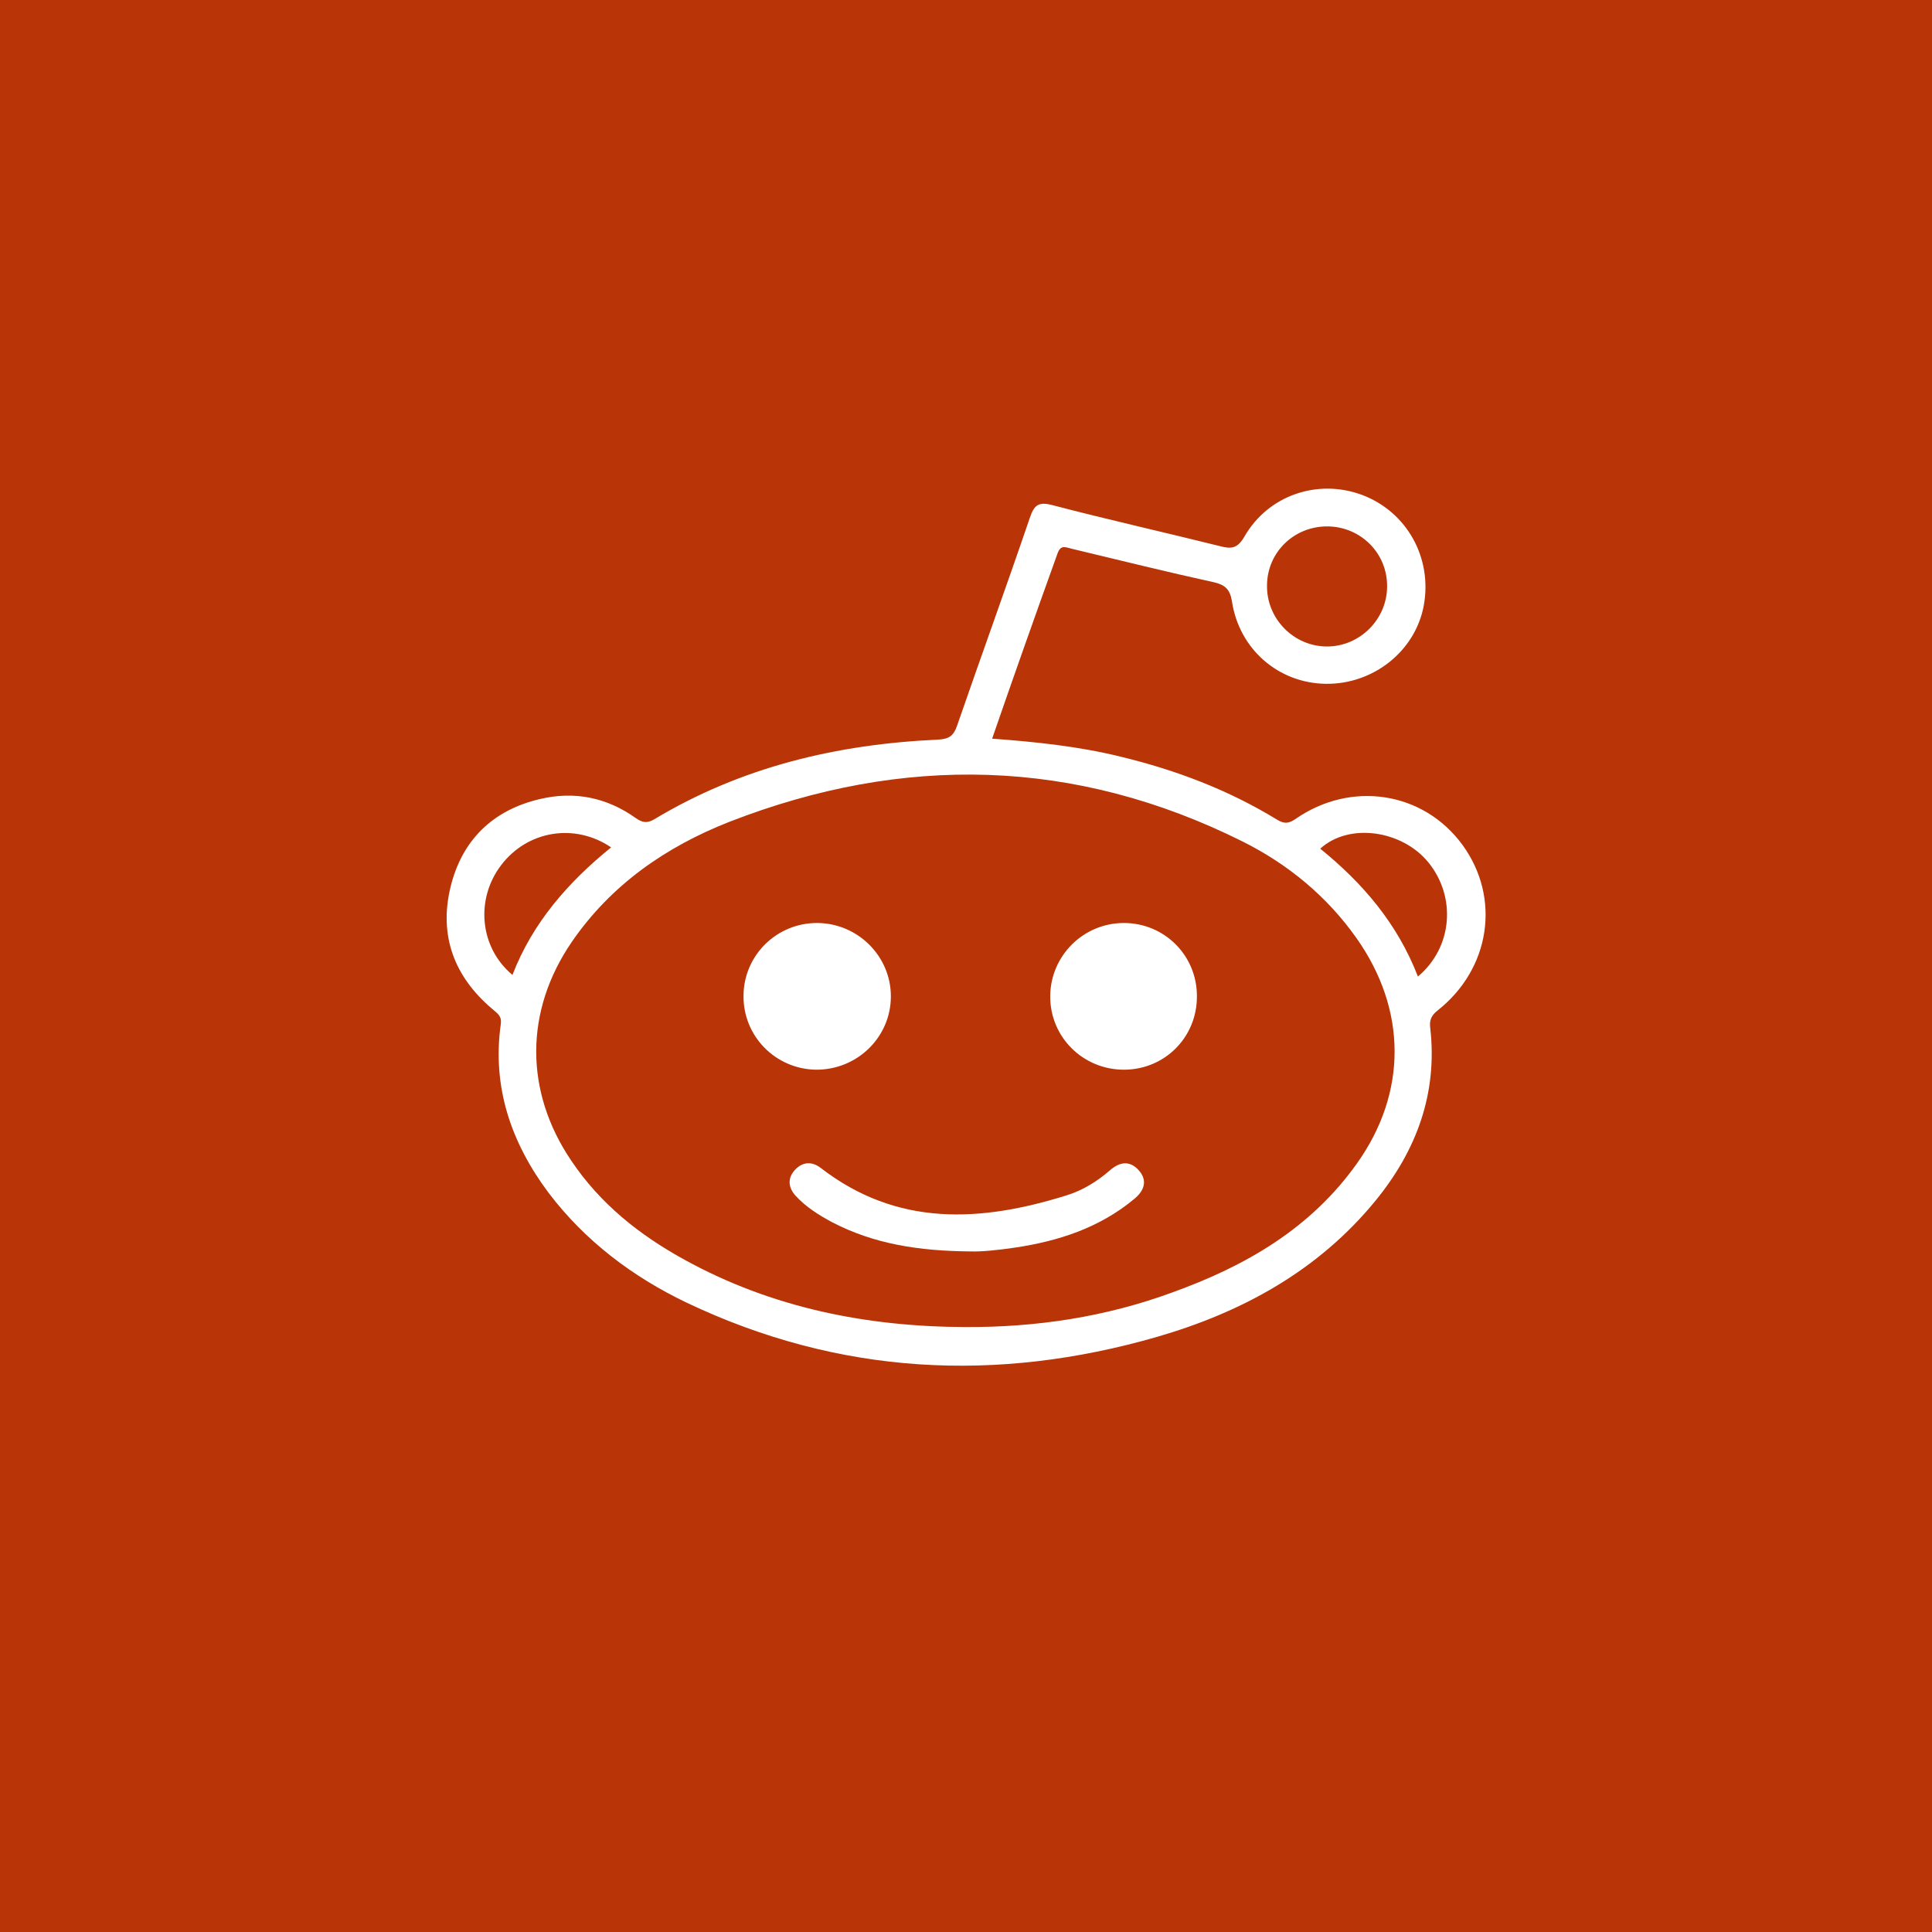
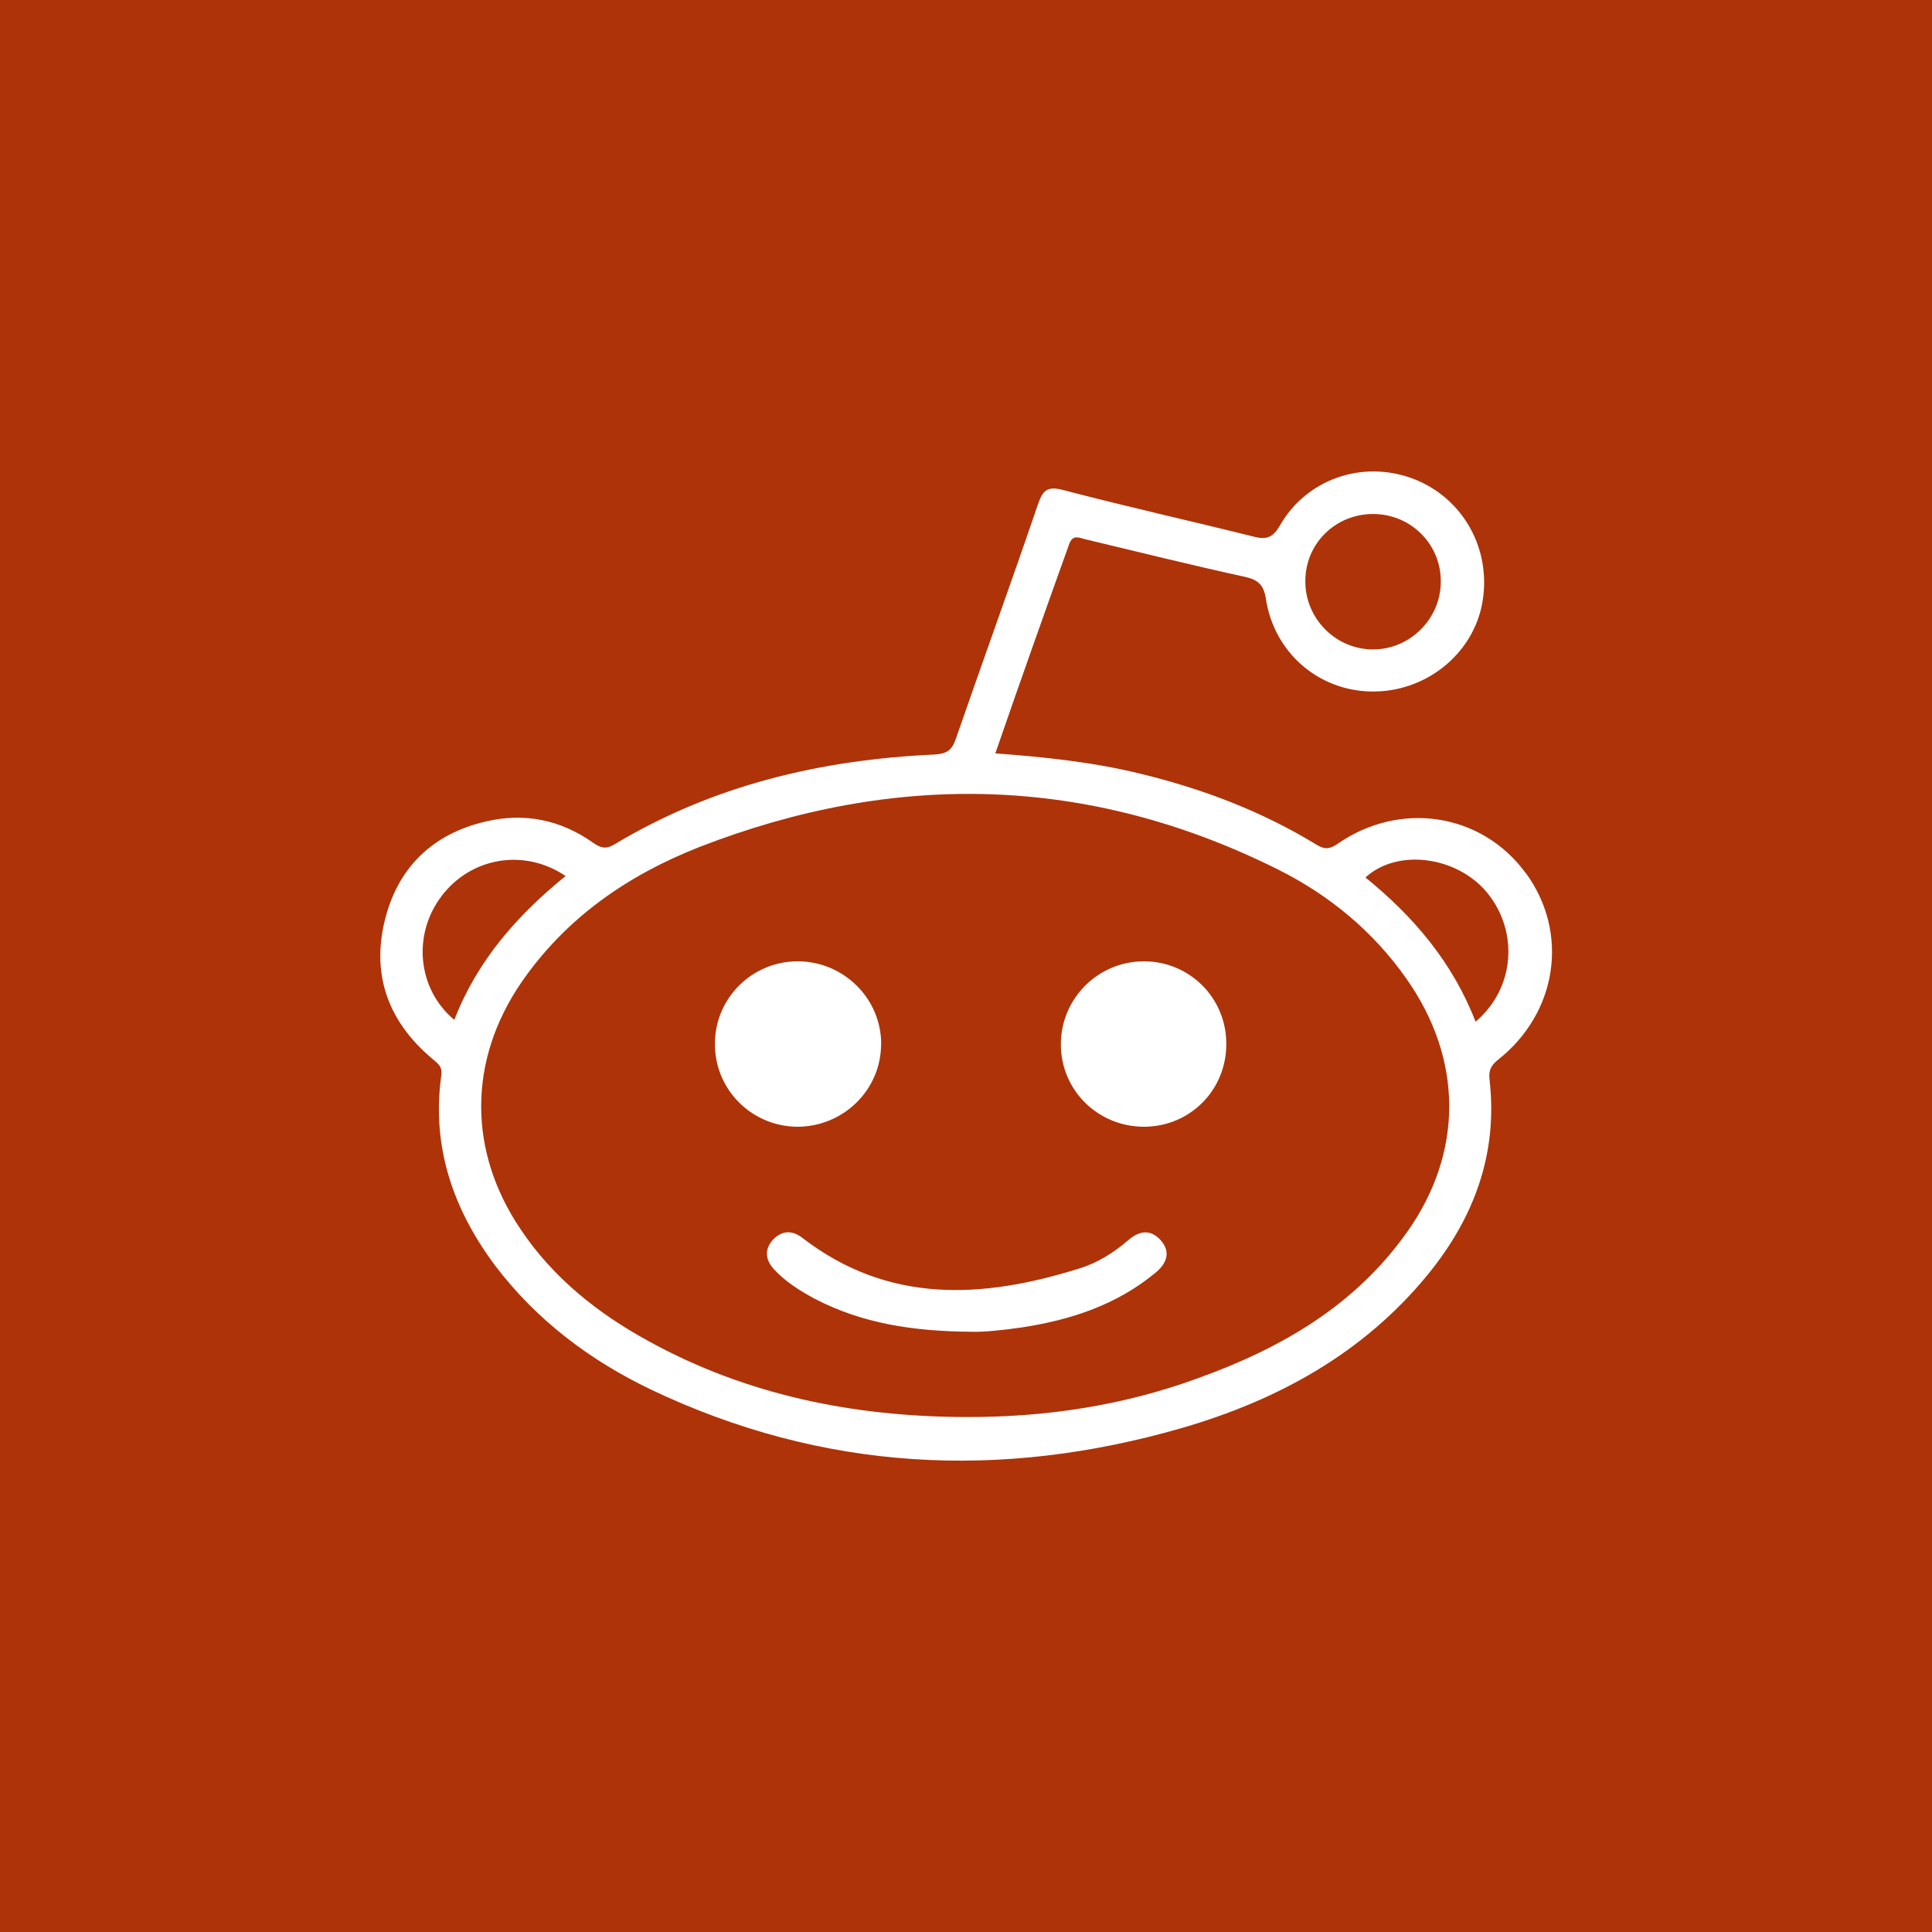
- <svg xmlns="http://www.w3.org/2000/svg" viewBox="0 0 595.3 595.3">
-   <path fill="#B93406" d="M0 0h595.3v595.3H0z" />
-   <g fill="#FFF">
-     <path d="M450.6 260.3c-12-16.4-34.3-19.9-51.5-7.9-2.2 1.5-3.6 1.4-5.7.1-14.9-9.1-31-15.2-47.9-19.3-12.9-3.2-26.2-4.6-39.8-5.6 6.7-19.4 13.4-38.3 20.2-57.2 1-2.7 2.6-1.7 4.4-1.3 14.6 3.5 29.1 7.1 43.7 10.3 3.5.8 5 2.2 5.6 5.9 2.2 14.7 14.3 25.2 28.9 25.4 14.7.2 27.6-10.1 30.2-24.1 2.7-14.7-5.2-28.9-19-34.1-13.7-5.1-29 .1-36.3 12.9-2.1 3.6-4 3.8-7.4 2.9-17.3-4.3-34.7-8.2-51.9-12.7-4.3-1.1-5.5.2-6.8 4-7.3 21.4-15 42.6-22.4 64-1.1 3.2-2.5 4.1-5.9 4.3-31.1 1.4-60.6 8.4-87.5 24.6-2.3 1.3-3.7.9-5.7-.5-8.9-6.3-18.8-8.3-29.4-5.8-14.6 3.4-24.1 12.7-27.6 27.2-3.6 15 1.2 27.6 12.9 37.5 1.4 1.3 3 2 2.6 4.7-2.7 19.4 3.2 36.5 14.7 51.9 11.3 14.9 25.9 25.9 42.6 33.9 46.9 22.3 95.5 24.8 145 10.5 26.2-7.6 49.6-20.4 67.2-41.9 12.6-15.4 19.2-33 16.9-53.2-.3-2.3.2-3.8 2.2-5.4 16.4-12.9 19.6-34.8 7.7-51.1zm-41.5-98.1c10.2.1 18.4 8.3 18.3 18.5 0 10.1-8.4 18.5-18.5 18.5-10.3 0-18.7-8.6-18.5-18.9.1-10.2 8.4-18.2 18.7-18.1zM154.4 266.6c8.1-10.7 22.7-13.1 33.9-5.5-13.2 10.7-24.2 23.2-30.4 39.3-10.1-8.4-11.5-23.3-3.5-33.8zm263.7 91.9c-14.2 20-34.3 31.6-56.8 39.7-20.6 7.6-42 10.8-63.8 10.7-30.4-.1-59.6-5.9-86.5-20.7-13.9-7.6-26.1-17.3-35-30.6-14.4-21.3-14.4-46.1.2-67.4 12.1-17.6 29-29.3 48.6-37 53.5-20.8 106.4-19.7 158.1 6.1 14 7 26 16.9 35.1 29.8 15.5 22 15.7 47.5.1 69.4zm18.8-57.6c-6.3-16.3-17-28.8-30.1-39.4 8.9-8.1 25.2-5.7 33.3 4.2 8.7 10.7 7.5 26.2-3.2 35.2z" />
-     <path d="M274.5 307c0-12.4-10.2-22.5-22.6-22.6-12.5-.1-22.7 9.9-22.8 22.3-.2 12.5 9.8 22.7 22.3 22.9 12.7.1 23.1-10 23.1-22.6zM346.3 284.4c-12.5 0-22.6 10.1-22.7 22.5-.1 12.7 10.2 22.8 22.9 22.7 12.5-.1 22.4-10.1 22.3-22.7 0-12.5-10-22.5-22.5-22.5zM342 360.6c-3.9 3.4-8.4 6.2-13.3 7.7-26.5 8.3-52.3 9.8-75.9-8.5-2.7-2-5.4-1.8-7.7.5-2.5 2.6-2.3 5.5 0 8.1 3.2 3.5 7.2 6 11.3 8.2 12.7 6.6 26.4 8.9 43 9 2.9.1 8.2-.4 13.5-1.2 13.3-2 25.9-6.1 36.5-14.9 3.1-2.5 4.4-5.7 1.4-9-2.8-3-5.8-2.5-8.8.1z" />
+ <svg xmlns="http://www.w3.org/2000/svg" xmlns:xlink="http://www.w3.org/1999/xlink" width="40" height="40" viewBox="0 0 40 40">
+   <defs>
+     <path id="a" d="M0 0h40v40H0z" />
+   </defs>
+   <g fill="none" fill-rule="evenodd">
+     <g>
+       <use fill="#F43F06" xlink:href="#a" />
+       <use fill="#AE3308" xlink:href="#a" />
+     </g>
+     <path d="M31.588 18.076c-.91-1.243-2.6-1.508-3.903-.6-.167.115-.273.108-.432.01-1.13-.69-2.35-1.153-3.63-1.464-.978-.242-1.985-.348-3.016-.424.508-1.47 1.015-2.902 1.53-4.335.077-.204.198-.13.334-.098 1.108.265 2.206.538 3.313.78.265.06.38.167.424.447.167 1.114 1.084 1.91 2.19 1.925 1.114.015 2.092-.765 2.29-1.826.204-1.113-.395-2.19-1.44-2.583-1.04-.387-2.2.007-2.752.977-.16.273-.303.288-.56.22-1.312-.326-2.63-.62-3.934-.962-.325-.084-.415.015-.514.303-.553 1.622-1.137 3.228-1.698 4.85-.083.242-.19.31-.447.326-2.355.107-4.59.637-6.63 1.865-.174.1-.28.068-.432-.038-.674-.477-1.424-.63-2.228-.44-1.106.258-1.826.963-2.09 2.062-.274 1.136.09 2.09.976 2.84.107.1.228.152.197.357-.204 1.47.243 2.766 1.114 3.933.857 1.13 1.963 1.963 3.23 2.57 3.553 1.69 7.236 1.878 10.987.795 1.986-.576 3.76-1.546 5.093-3.176.955-1.168 1.455-2.5 1.28-4.032-.022-.174.016-.288.167-.41 1.243-.977 1.486-2.637.584-3.872zm-3.145-7.434c.773.007 1.394.63 1.387 1.402 0 .765-.637 1.402-1.402 1.402-.78 0-1.417-.652-1.402-1.432.007-.773.636-1.38 1.417-1.372zM9.14 18.554c.615-.81 1.72-.993 2.57-.417-1 .81-1.834 1.758-2.304 2.978-.765-.637-.87-1.766-.265-2.56zm19.985 6.964c-1.076 1.516-2.6 2.395-4.305 3.01-1.56.575-3.182.817-4.834.81-2.304-.008-4.517-.448-6.556-1.57-1.053-.575-1.978-1.31-2.652-2.318-1.09-1.614-1.09-3.494.015-5.108.917-1.334 2.198-2.22 3.683-2.804 4.054-1.576 8.063-1.493 11.98.462 1.062.53 1.972 1.28 2.66 2.26 1.176 1.666 1.19 3.598.01 5.258zm1.425-4.365c-.478-1.235-1.29-2.183-2.28-2.986.673-.614 1.908-.432 2.522.318.66.81.568 1.986-.242 2.668zm-7.192 4.524c-.296.258-.637.47-1.008.584-2.008.63-3.963.743-5.752-.643-.205-.152-.41-.137-.583.037-.19.197-.175.417 0 .614.242.265.545.455.856.622.963.5 2.002.674 3.26.682.22.007.62-.03 1.023-.09 1.007-.153 1.962-.464 2.766-1.13.234-.19.332-.432.105-.682-.212-.228-.44-.19-.667.007zm.326-5.774c-.948 0-1.713.765-1.72 1.705-.008.962.772 1.727 1.735 1.72.946-.008 1.696-.766 1.69-1.72 0-.948-.76-1.705-1.706-1.705zm-5.44 1.712c0-.94-.774-1.705-1.714-1.712-.947-.008-1.72.75-1.728 1.69-.015.947.743 1.72 1.69 1.735.962.007 1.75-.758 1.75-1.713z" fill="#FFF" />
  </g>
</svg>
